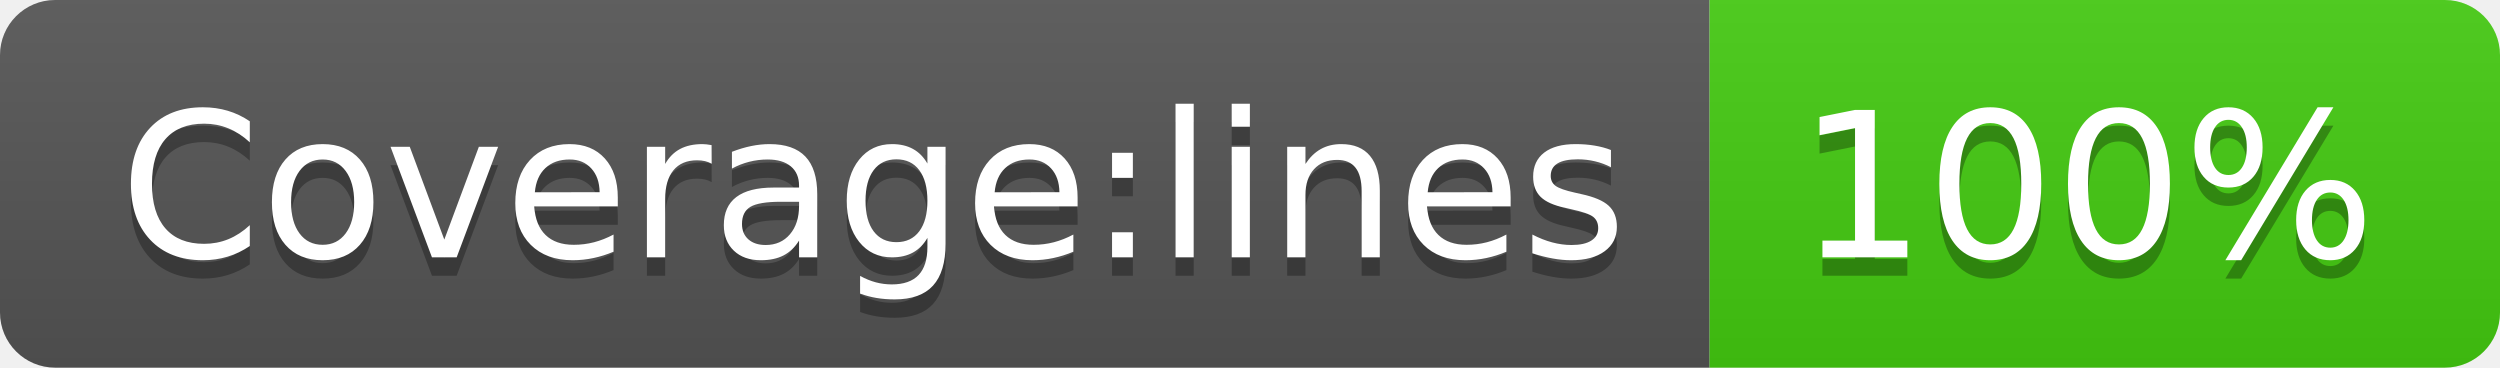
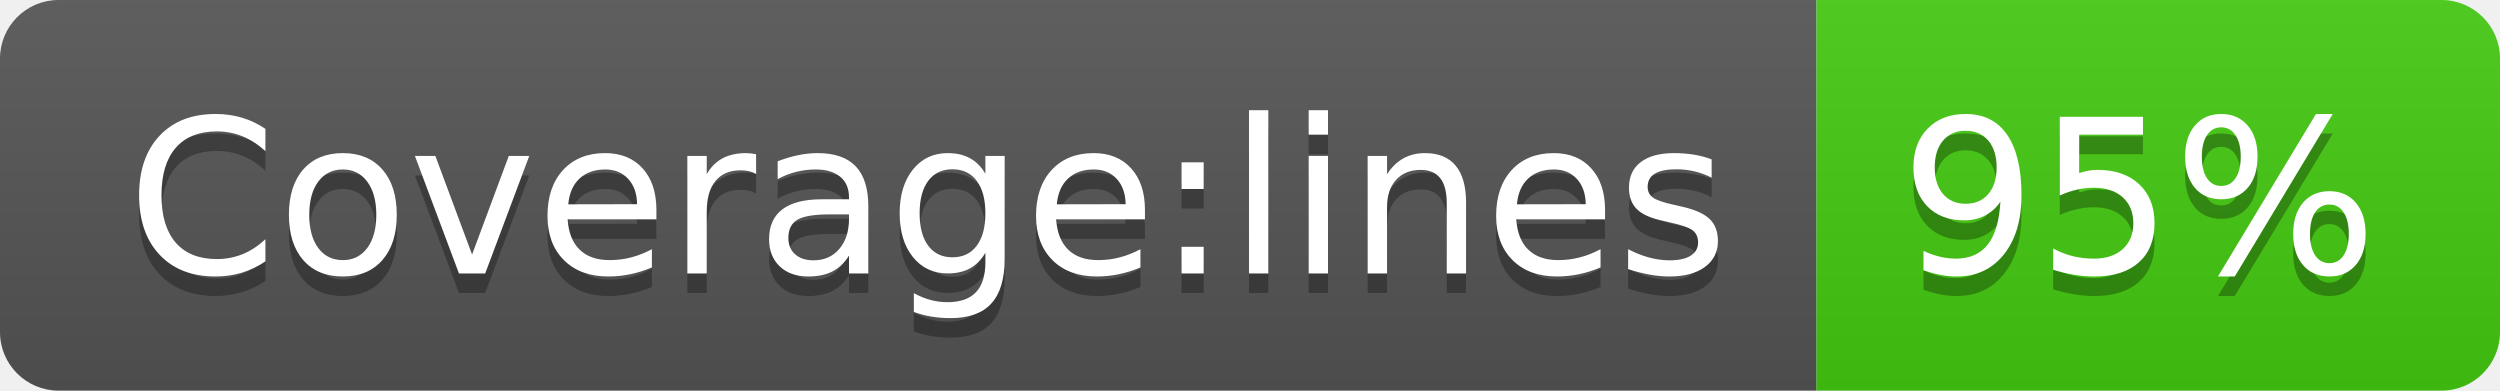
- <svg xmlns="http://www.w3.org/2000/svg" width="136" height="20">
+ <svg xmlns="http://www.w3.org/2000/svg" width="128" height="20">
  <linearGradient id="b" x2="0" y2="100%">
    <stop offset="0" stop-color="#bbb" stop-opacity=".1" />
    <stop offset="1" stop-opacity=".1" />
  </linearGradient>
  <clipPath id="a">
-     <rect width="136" height="20" rx="3" fill="#fff" />
+     <rect width="128" height="20" rx="3" fill="#fff" />
  </clipPath>
  <g clip-path="url(#a)">
    <path fill="#555" d="M0 0h93v20H0z" />
-     <path fill="#4c1" d="M93 0h43v20H93z" />
-     <path fill="url(#b)" d="M0 0h136v20H0z" />
+     <path fill="#4c1" d="M93 0h35v20H93z" />
+     <path fill="url(#b)" d="M0 0h128v20H0z" />
  </g>
  <g fill="#fff" text-anchor="middle" font-family="DejaVu Sans,Verdana,Geneva,sans-serif" font-size="110">
    <text x="475" y="150" fill="#010101" fill-opacity=".3" transform="scale(.1)" textLength="830">Coverage:lines</text>
    <text x="475" y="140" transform="scale(.1)" textLength="830">Coverage:lines</text>
-     <text x="1135" y="150" fill="#010101" fill-opacity=".3" transform="scale(.1)" textLength="330">100%</text>
-     <text x="1135" y="140" transform="scale(.1)" textLength="330">100%</text>
+     <text x="1095" y="150" fill="#010101" fill-opacity=".3" transform="scale(.1)" textLength="250">95%</text>
+     <text x="1095" y="140" transform="scale(.1)" textLength="250">95%</text>
  </g>
</svg>
